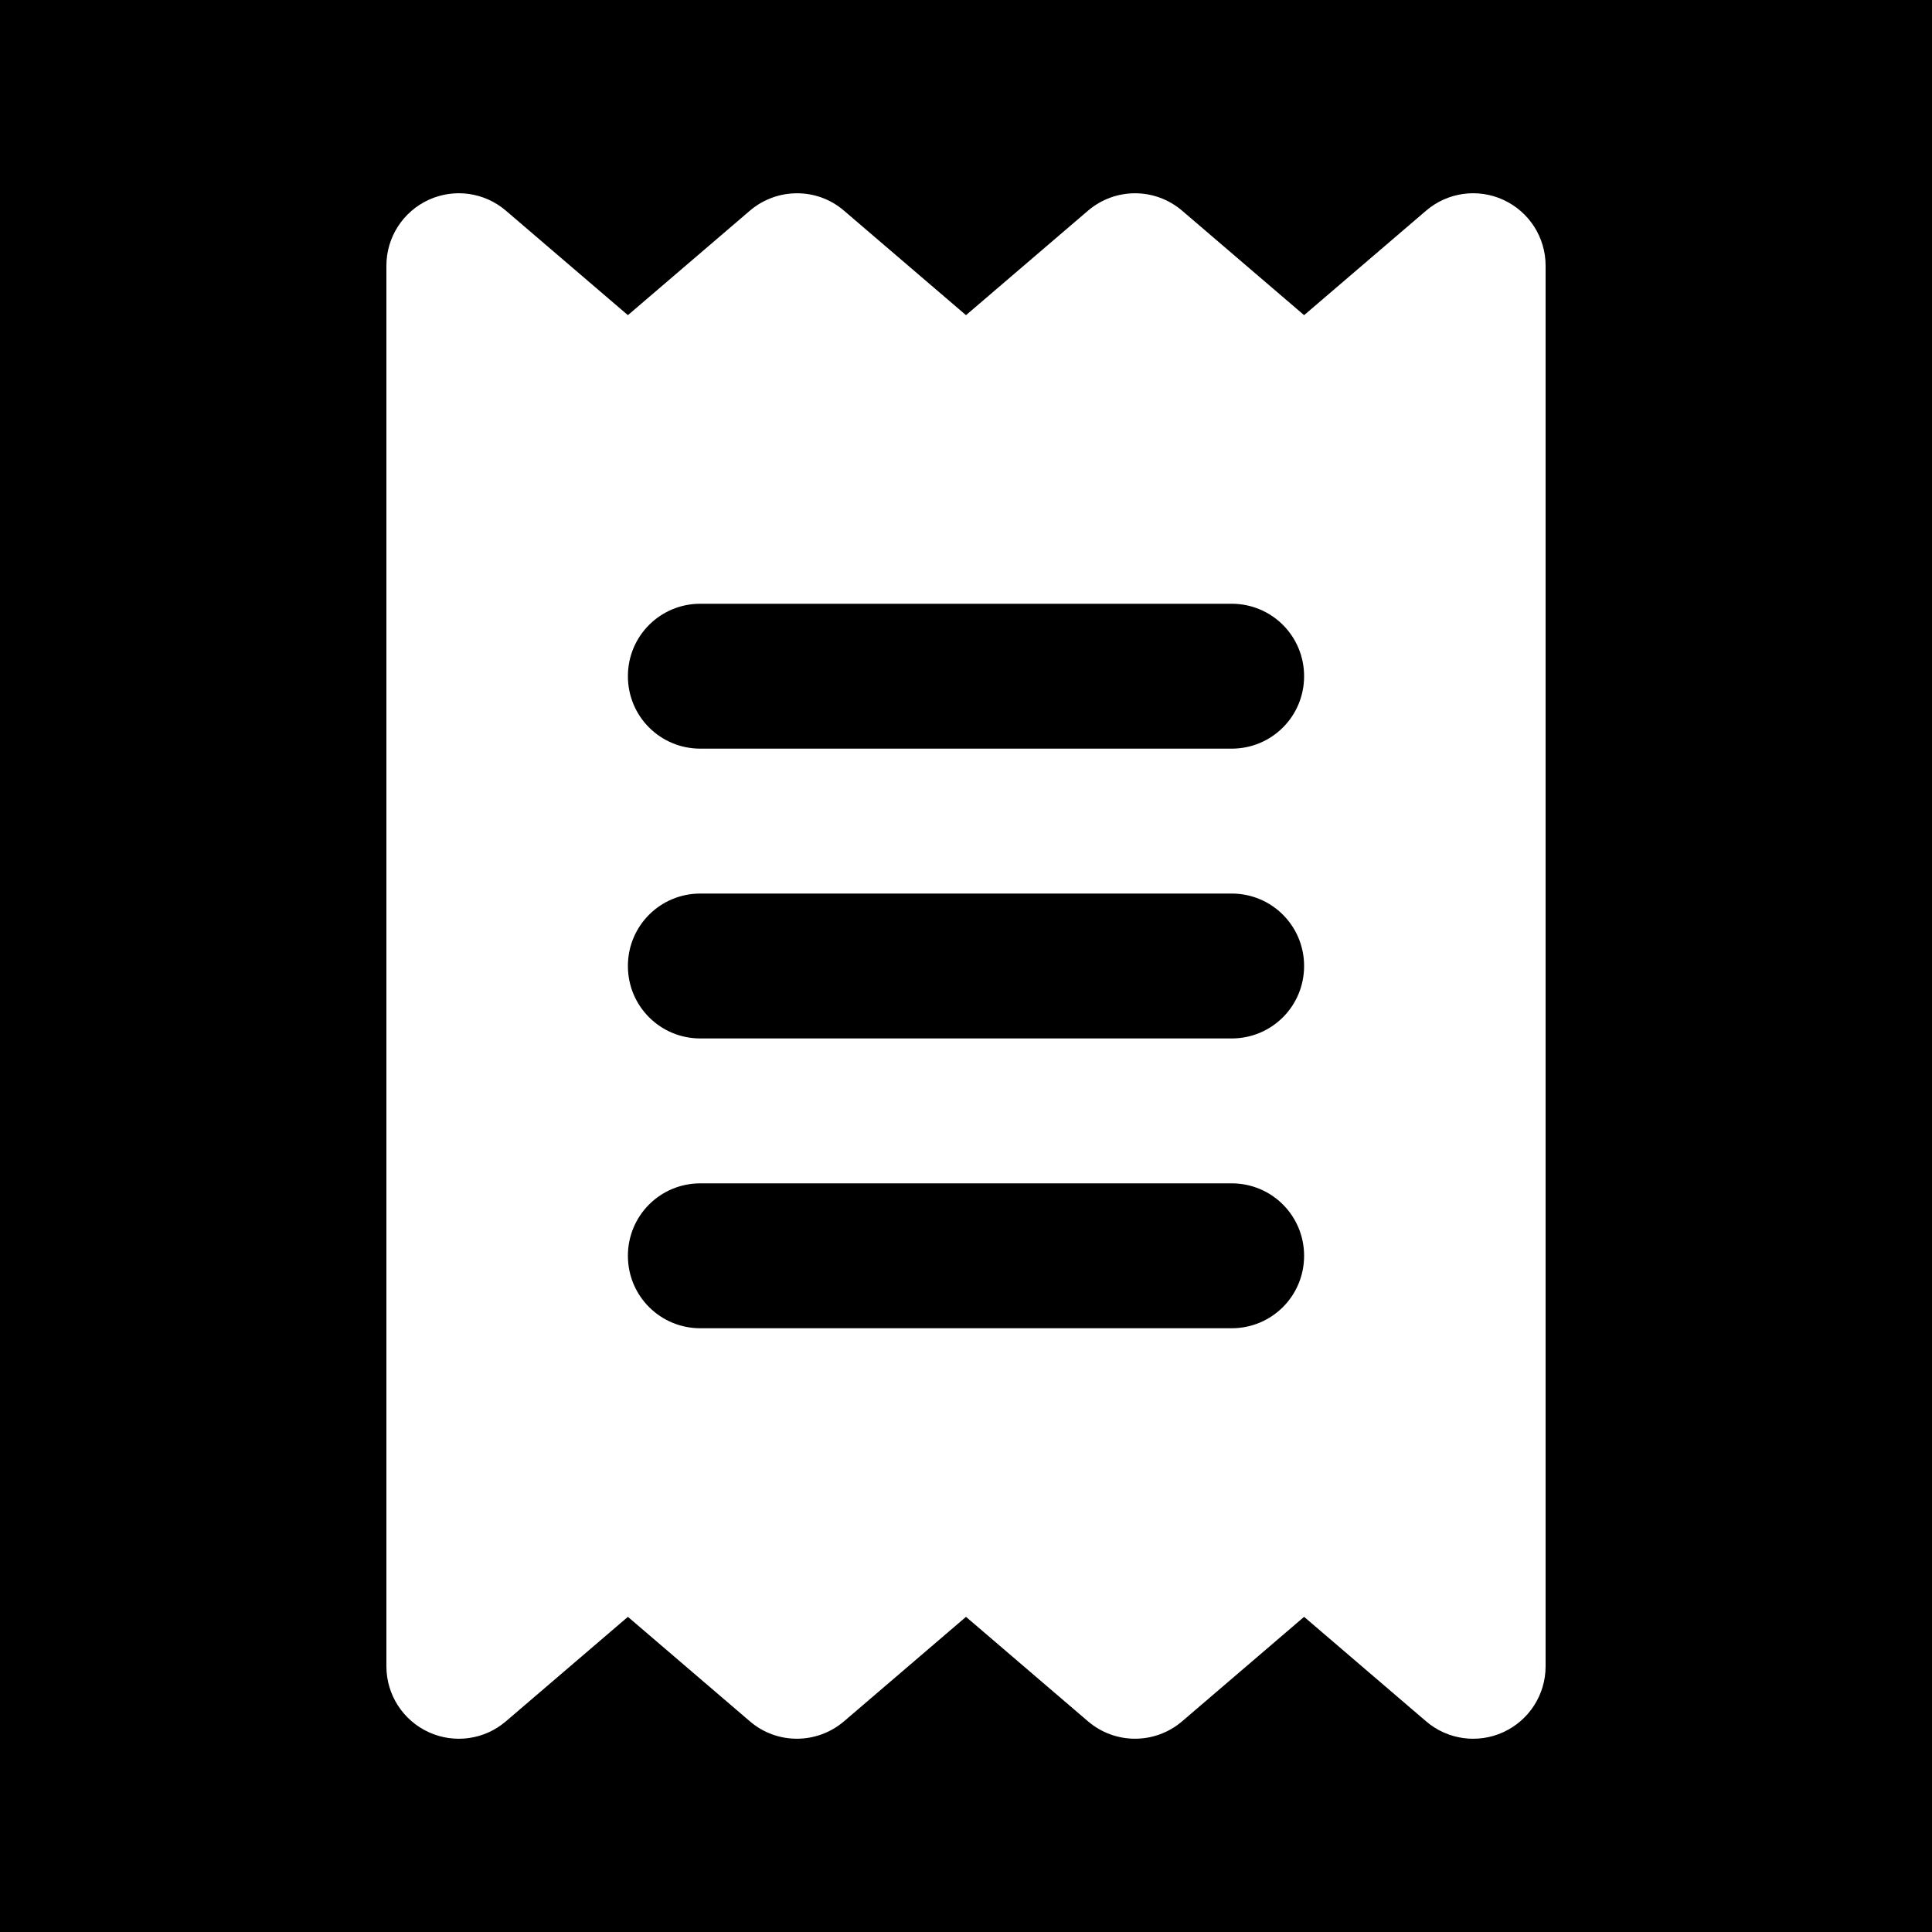
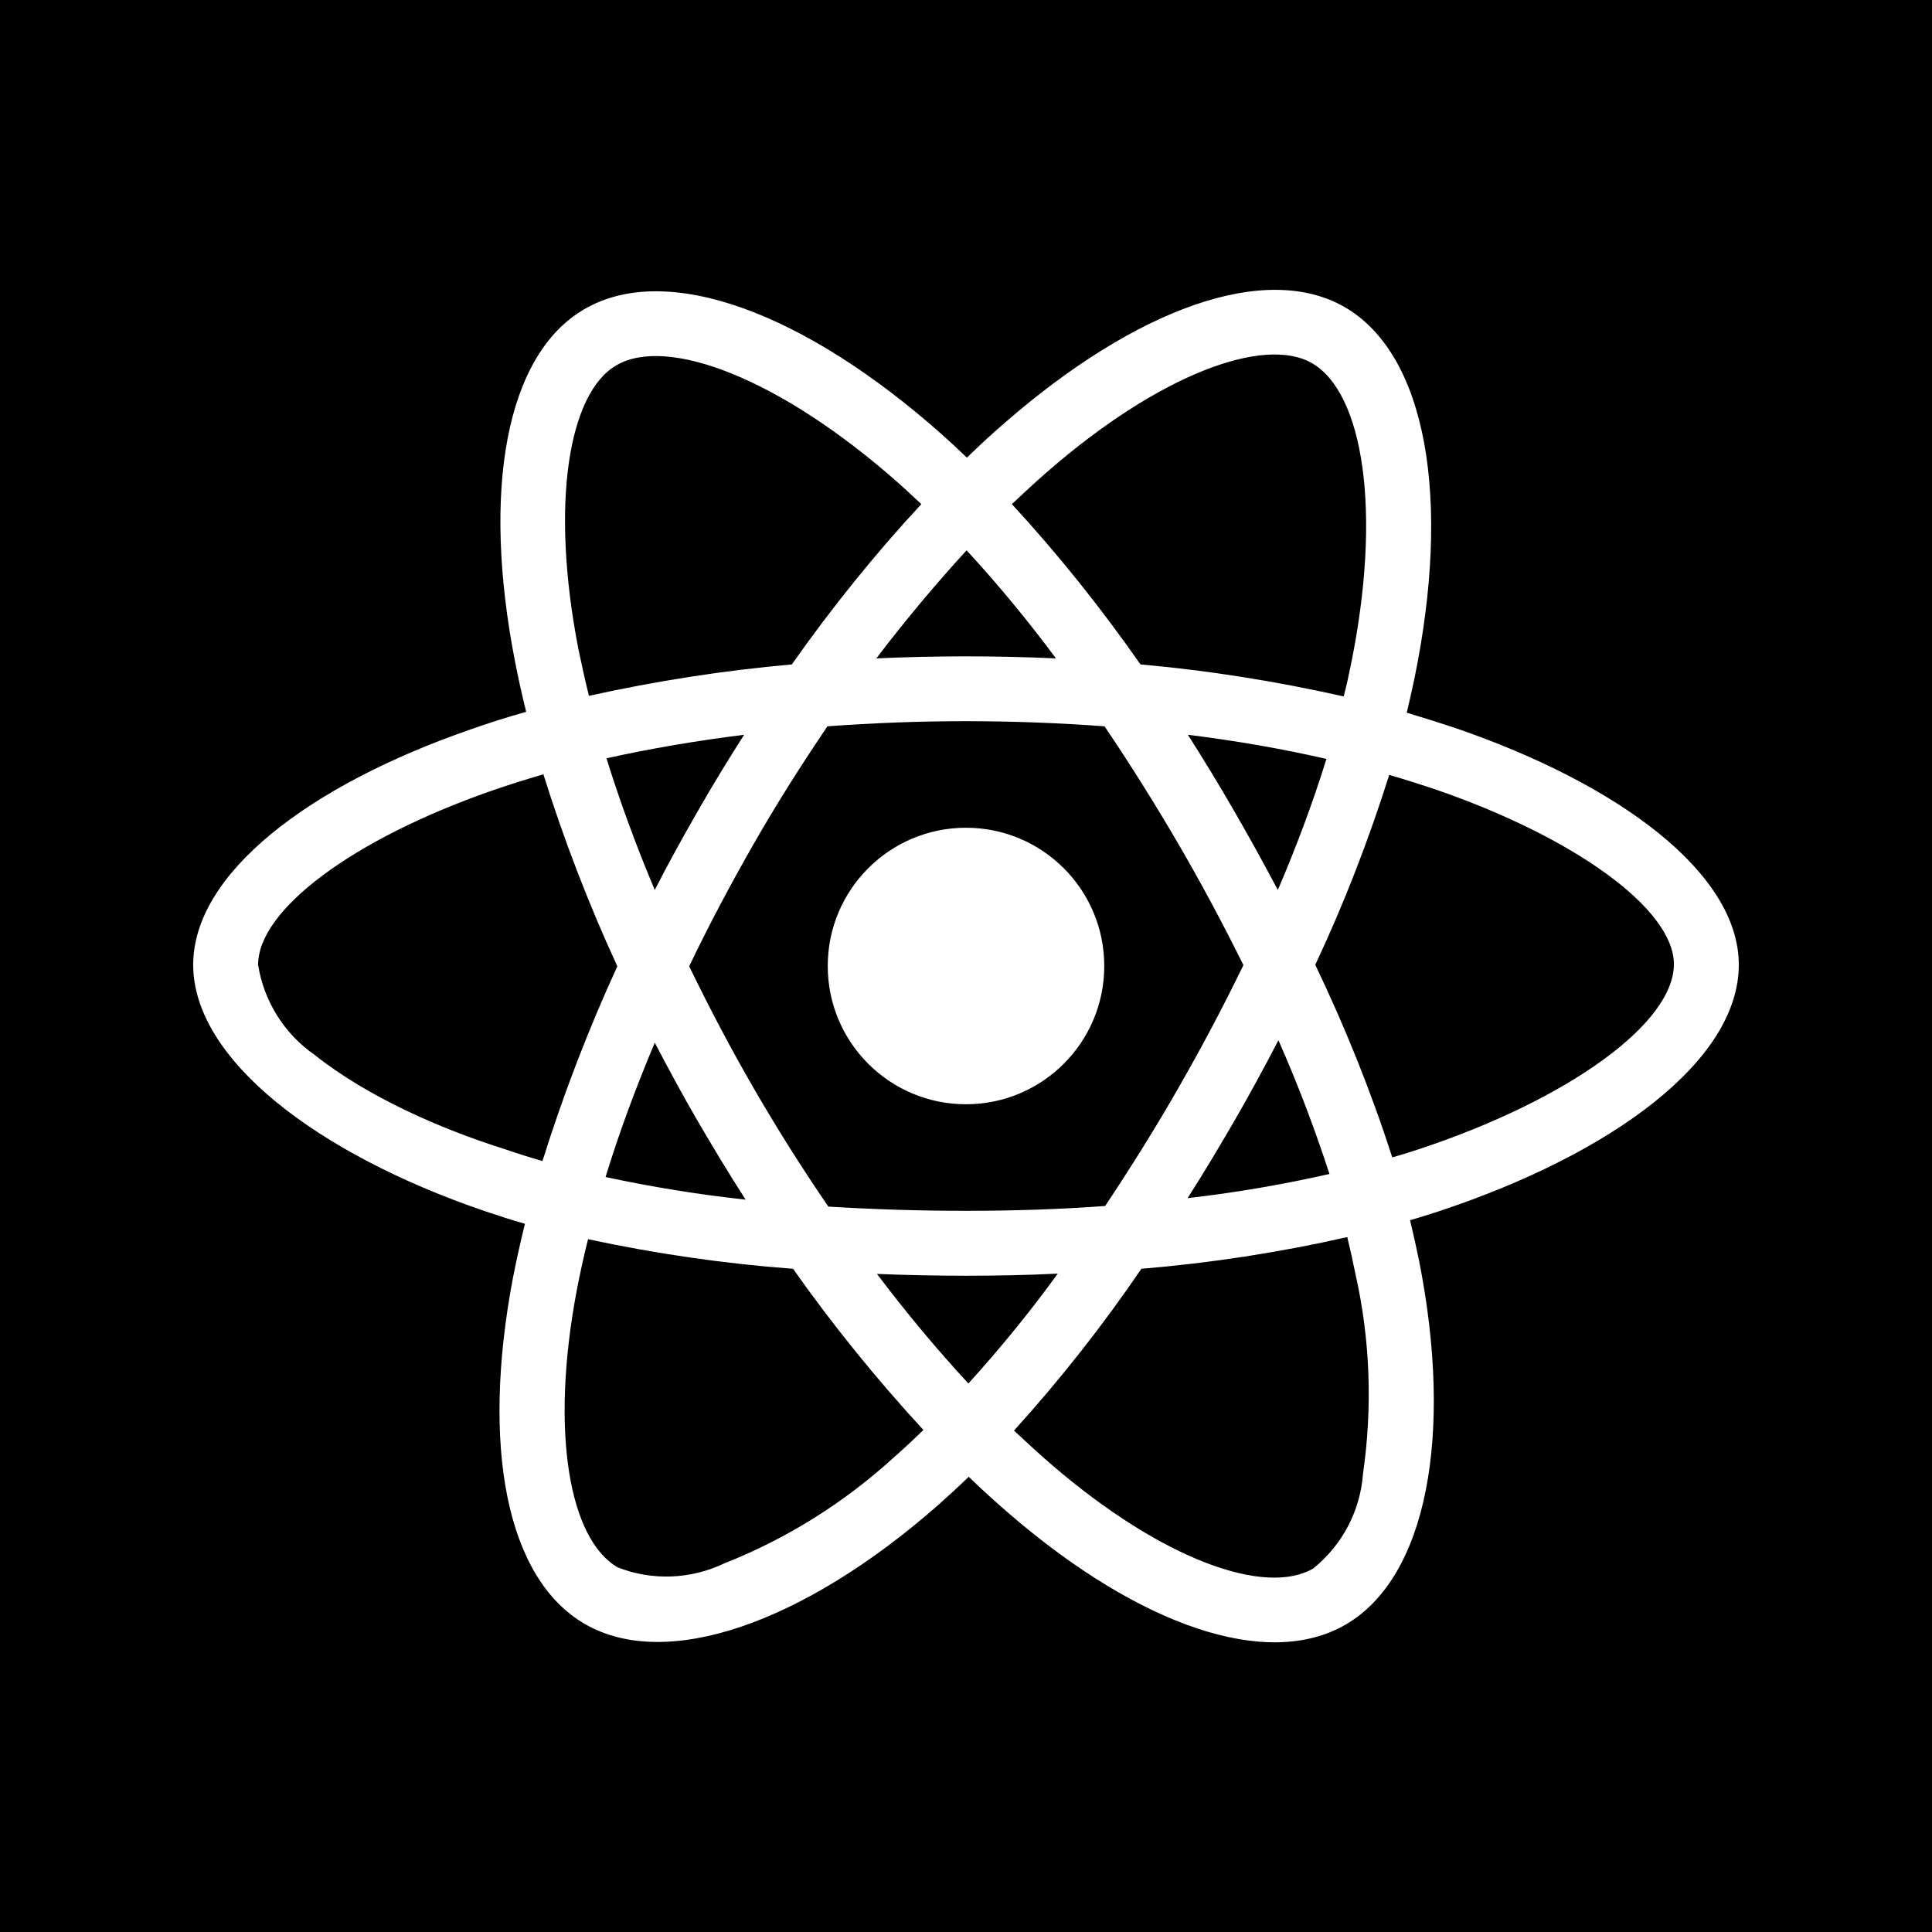
<svg xmlns="http://www.w3.org/2000/svg" viewBox="0 0 640 640">
  <path fill="#000000" d="M 0 0 L 640 0 L 640 640 L 0 640 Z M 0 0 " fill-opacity="1" fill-rule="nonzero" />
-   <path fill="#FFFFFF" d="M142 66.2C150.5 62.3 160.5 63.7 167.6 69.8L208 104.4L248.4 69.8C257.4 62.1 270.7 62.1 279.6 69.8L320 104.4L360.4 69.8C369.4 62.1 382.6 62.1 391.6 69.8L432 104.4L472.4 69.8C479.5 63.7 489.5 62.3 498 66.2C506.5 70.1 512 78.6 512 88L512 552C512 561.4 506.5 569.9 498 573.8C489.5 577.7 479.5 576.3 472.4 570.2L432 535.6L391.6 570.2C382.6 577.9 369.4 577.9 360.4 570.2L320 535.6L279.6 570.2C270.6 577.9 257.3 577.9 248.4 570.2L208 535.6L167.6 570.2C160.5 576.3 150.5 577.7 142 573.8C133.5 569.9 128 561.4 128 552L128 88C128 78.6 133.5 70.1 142 66.2zM232 200C218.7 200 208 210.7 208 224C208 237.3 218.7 248 232 248L408 248C421.3 248 432 237.3 432 224C432 210.7 421.3 200 408 200L232 200zM208 416C208 429.3 218.7 440 232 440L408 440C421.3 440 432 429.3 432 416C432 402.7 421.3 392 408 392L232 392C218.7 392 208 402.7 208 416zM232 296C218.7 296 208 306.7 208 320C208 333.3 218.7 344 232 344L408 344C421.3 344 432 333.3 432 320C432 306.7 421.3 296 408 296L232 296z" />
+   <path fill="#FFFFFF" d="M482.2 241.2C476.8 239.4 471.4 237.7 466 236.1C466.9 232.4 467.7 228.7 468.5 225C480.8 165.4 472.7 117.5 445.4 101.7C419.1 86.6 376.2 102.3 332.8 140.1C328.5 143.8 324.3 147.7 320.3 151.6C317.6 149 314.8 146.4 312 143.9C266.5 103.5 220.9 86.5 193.6 102.4C167.4 117.6 159.6 162.7 170.6 219.1C171.7 224.7 172.9 230.2 174.3 235.8C167.9 237.6 161.6 239.6 155.7 241.7C102.3 260.2 64 289.4 64 319.6C64 350.8 104.8 382.1 160.3 401.1C164.8 402.6 169.3 404.1 173.9 405.4C172.4 411.4 171.1 417.3 169.9 423.4C159.4 478.9 167.6 522.9 193.8 538C220.8 553.6 266.2 537.6 310.4 498.9C313.9 495.8 317.4 492.6 320.9 489.2C325.3 493.5 329.9 497.6 334.5 501.6C377.3 538.4 419.6 553.3 445.7 538.2C472.7 522.6 481.5 475.3 470.1 417.7C469.2 413.3 468.2 408.8 467.1 404.2C470.3 403.3 473.4 402.3 476.5 401.3C534.2 382.2 576 351.3 576 319.6C576 289.3 536.6 259.9 482.2 241.2zM346.9 156.3C384.1 123.9 418.8 111.2 434.6 120.3C451.5 130 458 169.2 447.4 220.7C446.7 224.1 446 227.4 445.1 230.7C422.9 225.7 400.4 222.1 377.8 220.1C364.8 201.5 350.6 183.7 335.2 167C339.1 163.3 342.9 159.8 346.9 156.3zM231.2 371.5C236.3 380.2 241.5 388.9 247 397.4C231.4 395.7 215.9 393.2 200.6 389.9C205 375.5 210.5 360.6 216.9 345.4C221.5 354.2 226.2 362.9 231.2 371.5zM200.9 251.2C215.3 248 230.6 245.4 246.5 243.4C241.2 251.7 236 260.2 231.1 268.8C226.2 277.3 221.4 286 216.9 294.8C210.6 279.9 205.3 265.3 200.9 251.2zM228.3 320.1C234.9 306.3 242.1 292.8 249.7 279.5C257.3 266.2 265.5 253.3 274.1 240.6C289.1 239.5 304.4 238.9 320 238.9C335.6 238.9 351 239.5 365.9 240.6C374.4 253.2 382.5 266.1 390.2 279.3C397.9 292.5 405.1 306 411.9 319.7C405.2 333.5 398 347.1 390.3 360.5C382.7 373.8 374.6 386.7 366.1 399.5C351.2 400.6 335.7 401.1 320 401.1C304.3 401.1 289.1 400.6 274.4 399.7C265.7 387 257.5 374 249.8 360.7C242.1 347.4 235 333.9 228.3 320.1zM408.9 371.3C414 362.5 418.8 353.6 423.5 344.6C429.9 359.1 435.5 373.8 440.4 388.9C424.9 392.4 409.2 395.1 393.4 396.9C398.8 388.5 403.9 379.9 408.9 371.3zM423.3 294.8C418.6 286 413.8 277.2 408.8 268.6C403.9 260.1 398.8 251.7 393.5 243.4C409.6 245.4 425 248.1 439.4 251.4C434.8 266.2 429.4 280.6 423.3 294.8zM320.2 182.3C330.7 193.7 340.6 205.7 349.8 218.1C330 217.2 310.1 217.2 290.3 218.1C300.1 205.2 310.2 193.2 320.2 182.3zM204.2 121C221 111.2 258.3 125.2 297.6 160C300.1 162.2 302.6 164.6 305.2 167C289.7 183.7 275.4 201.5 262.3 220.1C239.7 222.1 217.3 225.6 195.1 230.5C193.8 225.4 192.7 220.2 191.6 215C182.2 166.6 188.4 130.1 204.2 121zM179.7 384.6C175.5 383.4 171.4 382.1 167.3 380.7C146 374 121.8 363.4 104.3 349.5C94.2 342.5 87.4 331.7 85.5 319.6C85.5 301.3 117.1 277.9 162.7 262C168.4 260 174.2 258.2 180 256.5C186.8 278.2 195 299.5 204.5 320.1C194.9 341 186.6 362.6 179.7 384.6zM296.3 482.6C279.8 497.7 260.7 509.7 239.9 517.9C228.8 523.2 216 523.7 204.6 519.2C188.7 510 182.1 474.7 191.1 427.2C192.2 421.6 193.4 416 194.8 410.5C217.2 415.3 239.8 418.6 262.7 420.3C275.9 439 290.4 456.9 305.9 473.7C302.7 476.8 299.5 479.8 296.3 482.6zM320.8 458.3C310.6 447.3 300.4 435.1 290.5 422C300.1 422.4 310 422.6 320 422.6C330.3 422.6 340.4 422.4 350.4 421.9C341.2 434.6 331.3 446.7 320.8 458.3zM451.5 488.3C450.6 500.5 444.6 511.9 435 519.6C419.1 528.8 385.2 516.8 348.6 485.4C344.4 481.8 340.2 477.9 335.9 473.9C351.2 457 365.3 439.1 378.1 420.3C401 418.4 423.8 414.9 446.3 409.8C447.3 413.9 448.2 418 449 422C453.9 443.6 454.7 466.1 451.5 488.3zM469.7 380.8C466.9 381.7 464.1 382.6 461.2 383.4C454.2 361.6 445.6 340.3 435.7 319.6C445.3 299.2 453.4 278.2 460.2 256.7C465.4 258.2 470.4 259.8 475.2 261.4C521.8 277.4 554.5 301.2 554.5 319.4C554.5 339 519.6 364.3 469.7 380.8zM320 365.8C345.3 365.8 365.8 345.3 365.8 320C365.8 294.7 345.3 274.2 320 274.2C294.7 274.2 274.2 294.7 274.2 320C274.2 345.3 294.7 365.8 320 365.8z" />
</svg>
